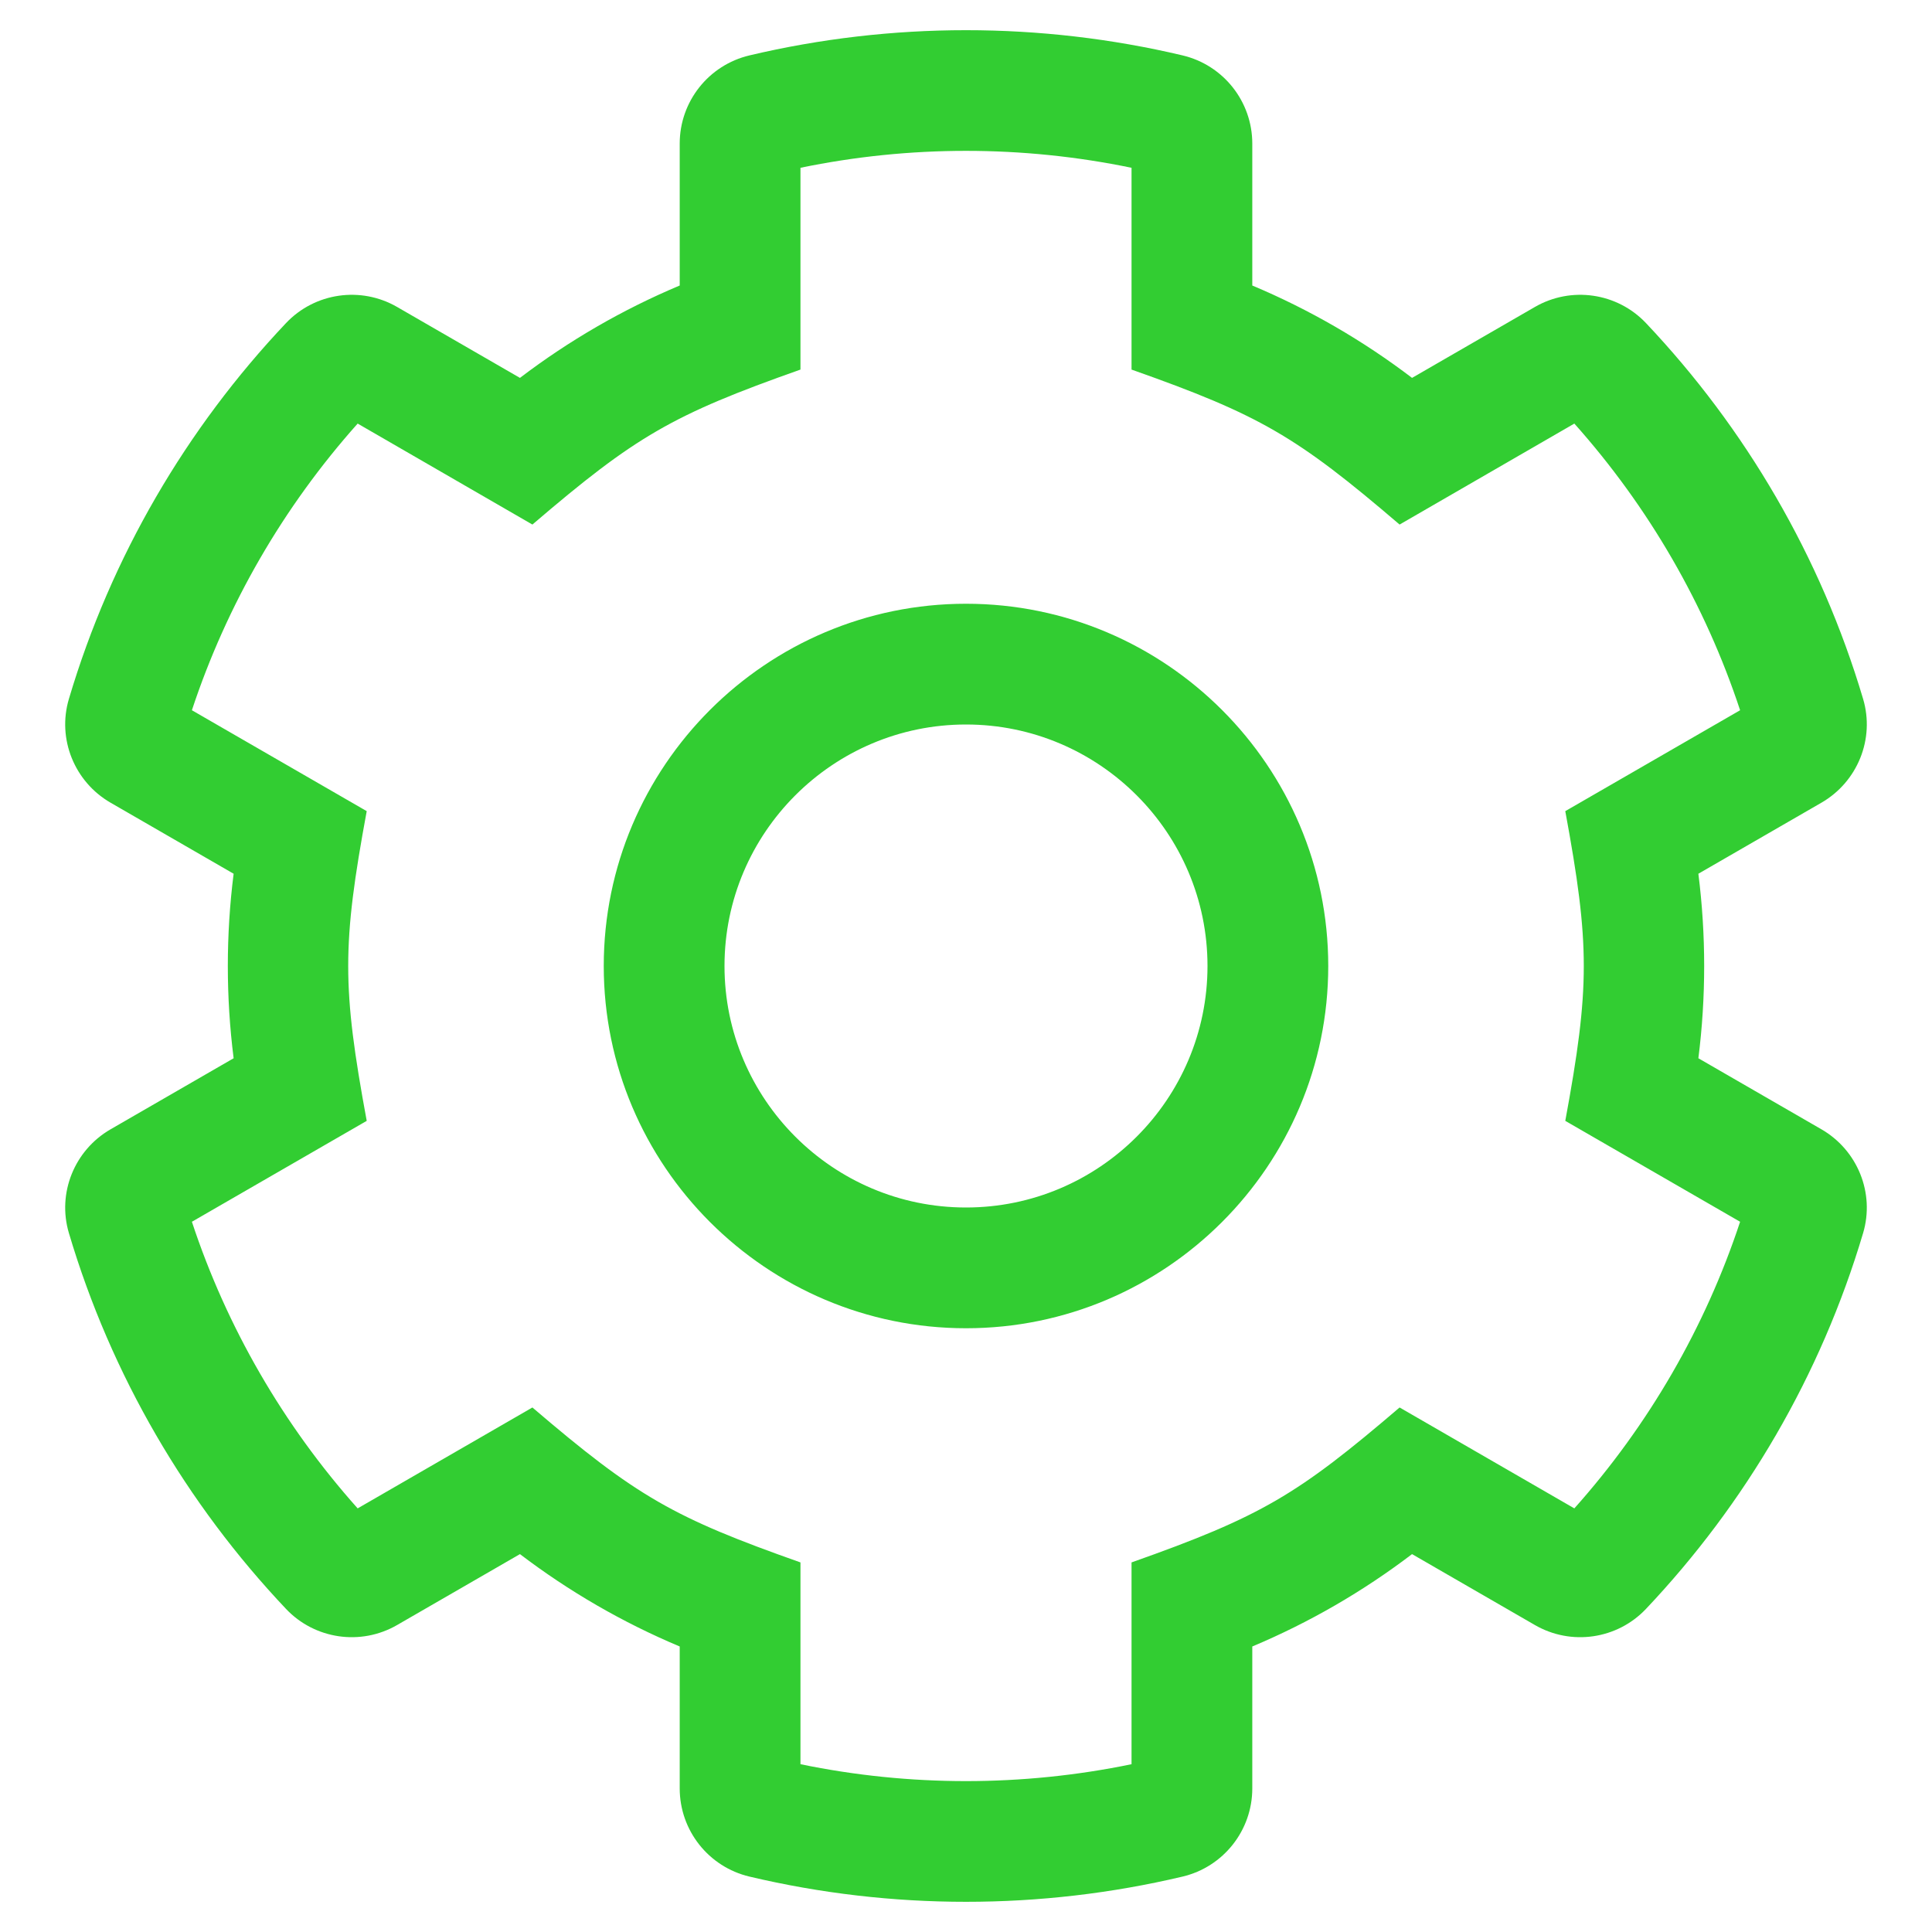
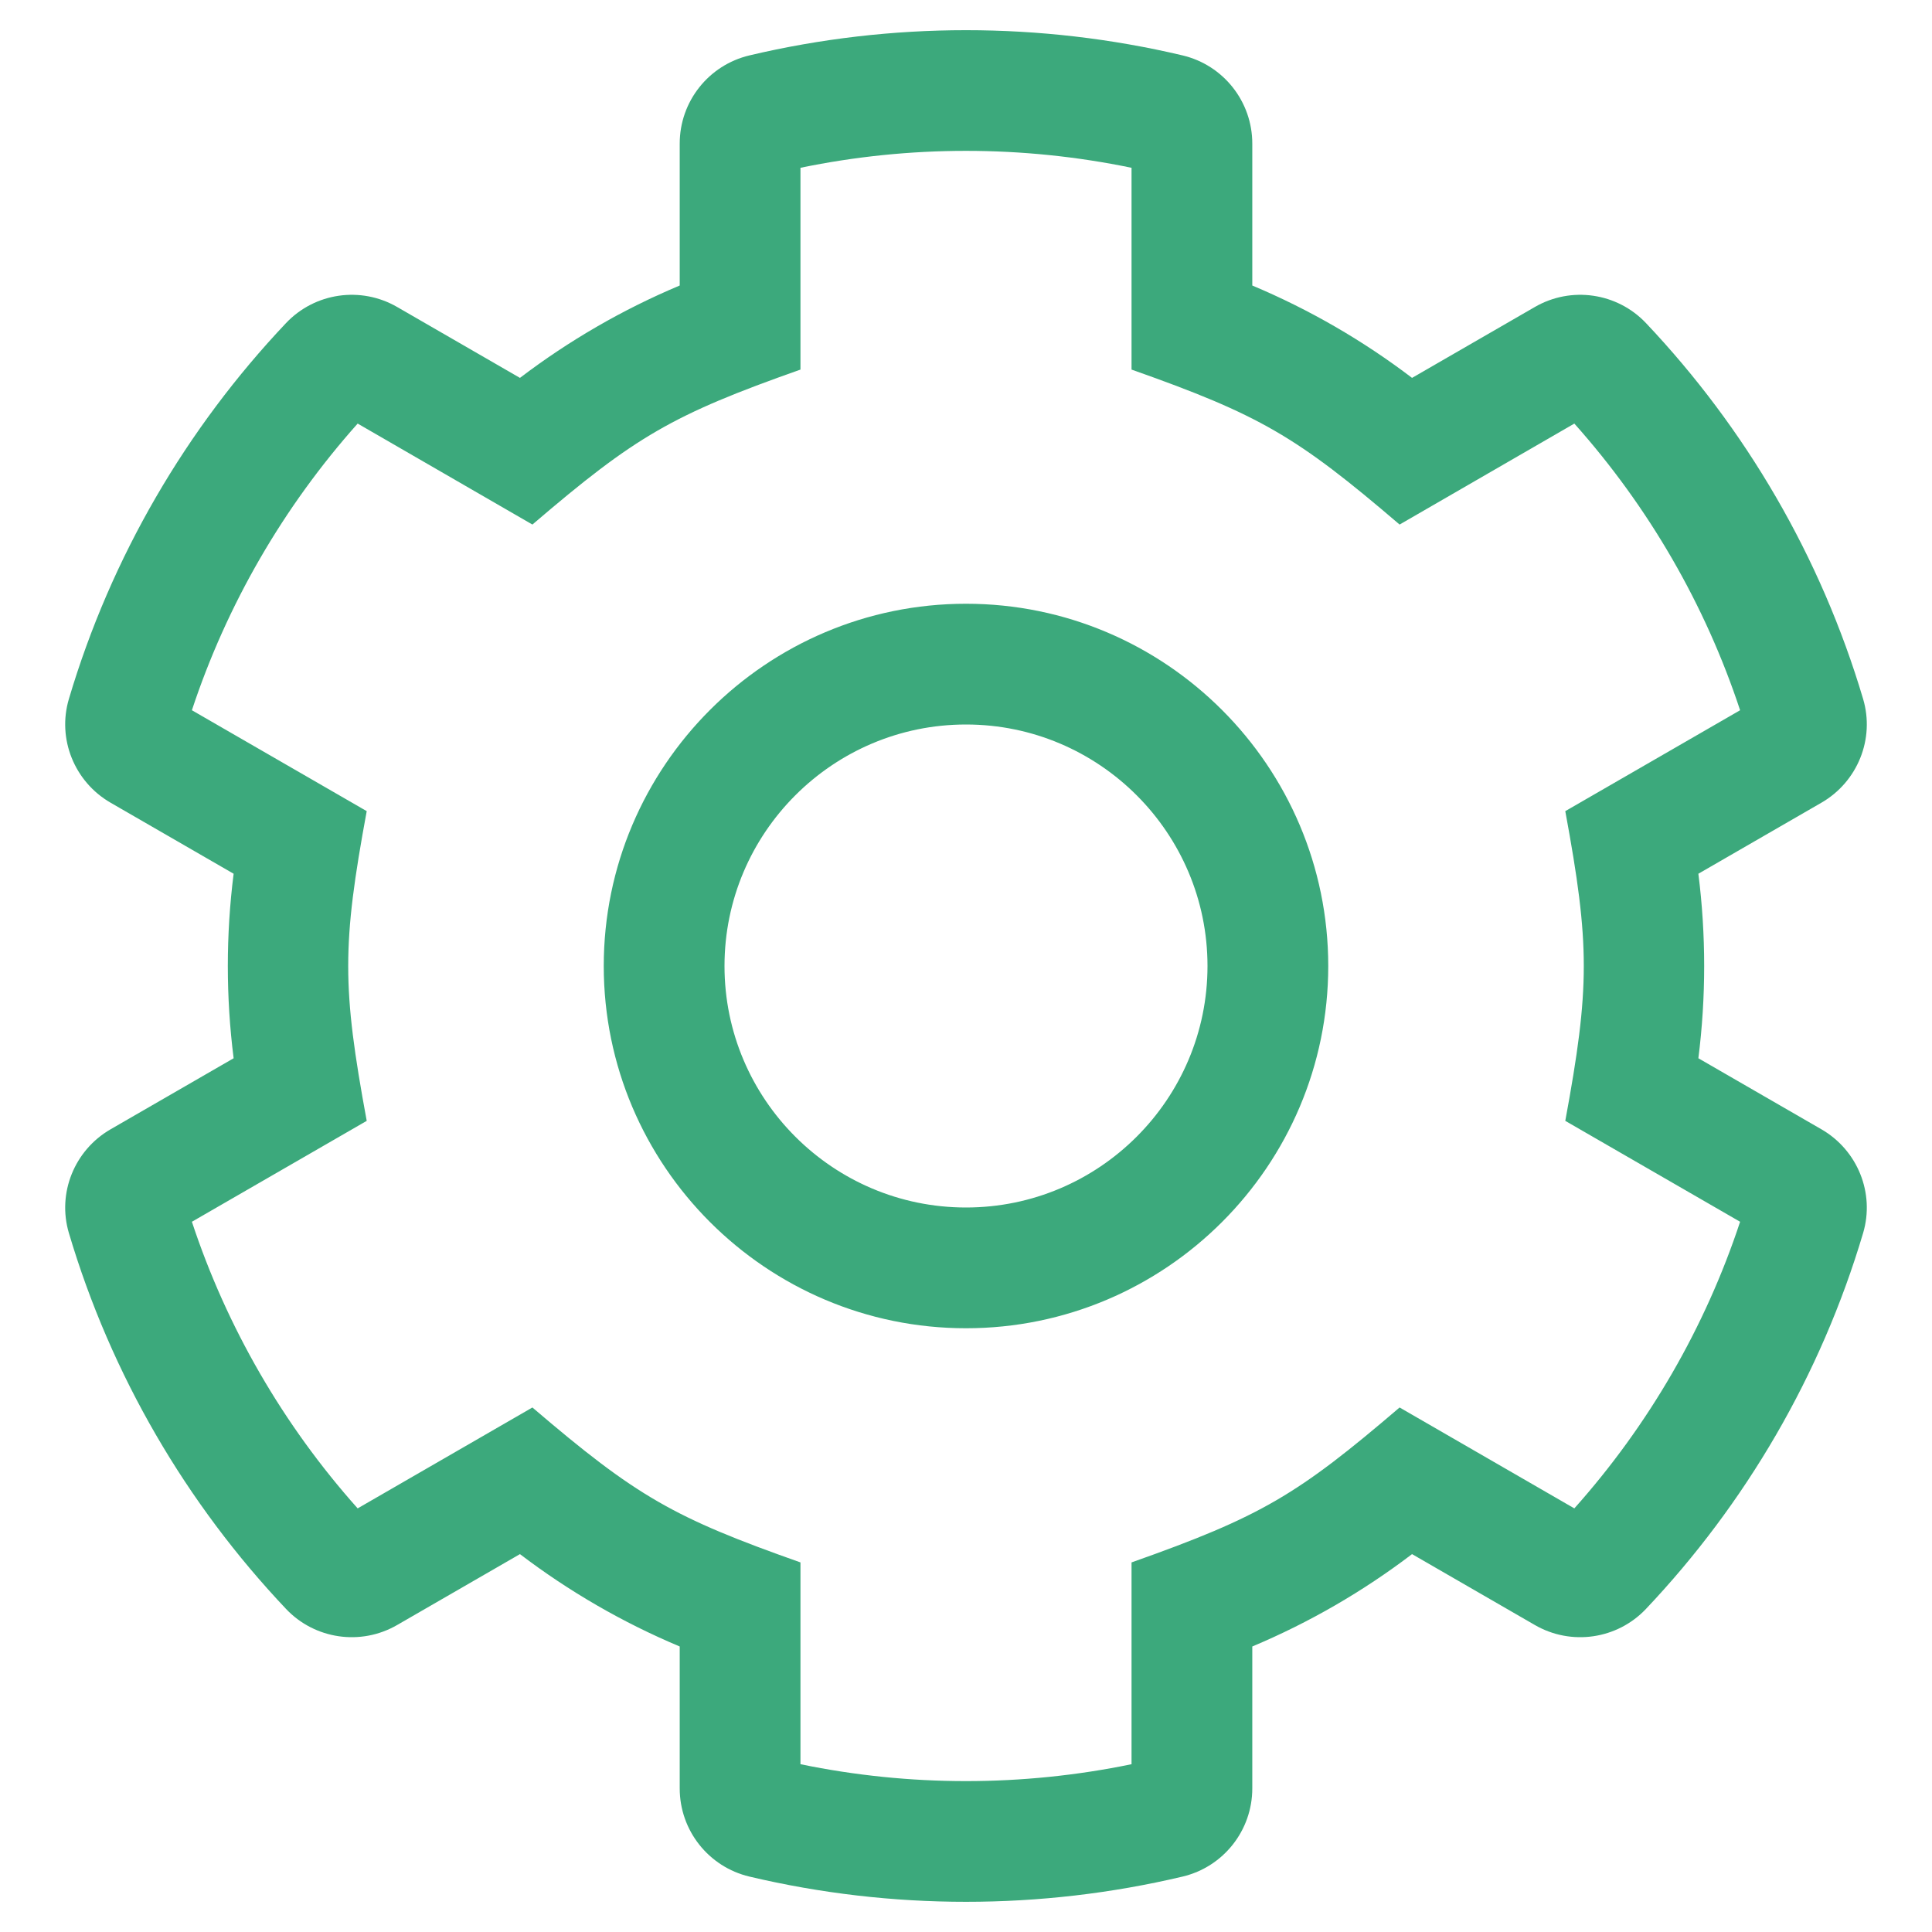
<svg xmlns="http://www.w3.org/2000/svg" aria-hidden="true" focusable="false" data-prefix="fal" data-icon="cog" role="img" viewBox="0 0 512 512" class="svg-inline--fa fa-cog fa-w-16 fa-3x">
-   <path fill="currentColor" d="M482.696 299.276l-32.61-18.827a195.168 195.168 0 0 0 0-48.899l32.61-18.827c9.576-5.528 14.195-16.902 11.046-27.501-11.214-37.749-31.175-71.728-57.535-99.595-7.634-8.07-19.817-9.836-29.437-4.282l-32.562 18.798a194.125 194.125 0 0 0-42.339-24.48V38.049c0-11.13-7.652-20.804-18.484-23.367-37.644-8.909-77.118-8.91-114.77 0-10.831 2.563-18.484 12.236-18.484 23.367v37.614a194.101 194.101 0 0 0-42.339 24.48L105.23 81.345c-9.621-5.554-21.804-3.788-29.437 4.282-26.36 27.867-46.321 61.847-57.535 99.595-3.149 10.599 1.47 21.972 11.046 27.501l32.61 18.827a195.168 195.168 0 0 0 0 48.899l-32.61 18.827c-9.576 5.528-14.195 16.902-11.046 27.501 11.214 37.748 31.175 71.728 57.535 99.595 7.634 8.07 19.817 9.836 29.437 4.283l32.562-18.798a194.08 194.08 0 0 0 42.339 24.479v37.614c0 11.13 7.652 20.804 18.484 23.367 37.645 8.909 77.118 8.91 114.77 0 10.831-2.563 18.484-12.236 18.484-23.367v-37.614a194.138 194.138 0 0 0 42.339-24.479l32.562 18.798c9.62 5.554 21.803 3.788 29.437-4.283 26.36-27.867 46.321-61.847 57.535-99.595 3.149-10.599-1.47-21.972-11.046-27.501zm-65.479 100.461l-46.309-26.74c-26.988 23.071-36.559 28.876-71.039 41.059v53.479a217.145 217.145 0 0 1-87.738 0v-53.479c-33.621-11.879-43.355-17.395-71.039-41.059l-46.309 26.74c-19.71-22.09-34.689-47.989-43.929-75.958l46.329-26.74c-6.535-35.417-6.538-46.644 0-82.079l-46.329-26.74c9.24-27.969 24.22-53.869 43.929-75.969l46.309 26.76c27.377-23.434 37.063-29.065 71.039-41.069V44.464a216.79 216.79 0 0 1 87.738 0v53.479c33.978 12.005 43.665 17.637 71.039 41.069l46.309-26.76c19.709 22.099 34.689 47.999 43.929 75.969l-46.329 26.74c6.536 35.426 6.538 46.644 0 82.079l46.329 26.74c-9.24 27.968-24.219 53.868-43.929 75.957zM256 160c-52.935 0-96 43.065-96 96s43.065 96 96 96 96-43.065 96-96-43.065-96-96-96zm0 160c-35.29 0-64-28.71-64-64s28.71-64 64-64 64 28.71 64 64-28.71 64-64 64z" style="color:#32CD32" />
+   <path fill="currentColor" d="M482.696 299.276l-32.61-18.827a195.168 195.168 0 0 0 0-48.899l32.61-18.827c9.576-5.528 14.195-16.902 11.046-27.501-11.214-37.749-31.175-71.728-57.535-99.595-7.634-8.07-19.817-9.836-29.437-4.282l-32.562 18.798a194.125 194.125 0 0 0-42.339-24.48V38.049c0-11.13-7.652-20.804-18.484-23.367-37.644-8.909-77.118-8.91-114.77 0-10.831 2.563-18.484 12.236-18.484 23.367v37.614a194.101 194.101 0 0 0-42.339 24.48L105.23 81.345c-9.621-5.554-21.804-3.788-29.437 4.282-26.36 27.867-46.321 61.847-57.535 99.595-3.149 10.599 1.47 21.972 11.046 27.501l32.61 18.827a195.168 195.168 0 0 0 0 48.899l-32.61 18.827c-9.576 5.528-14.195 16.902-11.046 27.501 11.214 37.748 31.175 71.728 57.535 99.595 7.634 8.07 19.817 9.836 29.437 4.283l32.562-18.798a194.08 194.08 0 0 0 42.339 24.479v37.614c0 11.13 7.652 20.804 18.484 23.367 37.645 8.909 77.118 8.91 114.77 0 10.831-2.563 18.484-12.236 18.484-23.367v-37.614a194.138 194.138 0 0 0 42.339-24.479l32.562 18.798c9.62 5.554 21.803 3.788 29.437-4.283 26.36-27.867 46.321-61.847 57.535-99.595 3.149-10.599-1.47-21.972-11.046-27.501zm-65.479 100.461l-46.309-26.74c-26.988 23.071-36.559 28.876-71.039 41.059v53.479a217.145 217.145 0 0 1-87.738 0v-53.479c-33.621-11.879-43.355-17.395-71.039-41.059l-46.309 26.74c-19.71-22.09-34.689-47.989-43.929-75.958l46.329-26.74c-6.535-35.417-6.538-46.644 0-82.079l-46.329-26.74c9.24-27.969 24.22-53.869 43.929-75.969l46.309 26.76c27.377-23.434 37.063-29.065 71.039-41.069V44.464a216.79 216.79 0 0 1 87.738 0v53.479c33.978 12.005 43.665 17.637 71.039 41.069l46.309-26.76c19.709 22.099 34.689 47.999 43.929 75.969l-46.329 26.74c6.536 35.426 6.538 46.644 0 82.079l46.329 26.74c-9.24 27.968-24.219 53.868-43.929 75.957zM256 160c-52.935 0-96 43.065-96 96s43.065 96 96 96 96-43.065 96-96-43.065-96-96-96zm0 160c-35.29 0-64-28.71-64-64s28.71-64 64-64 64 28.71 64 64-28.71 64-64 64z" style="color:#3ca97c" />
</svg>
